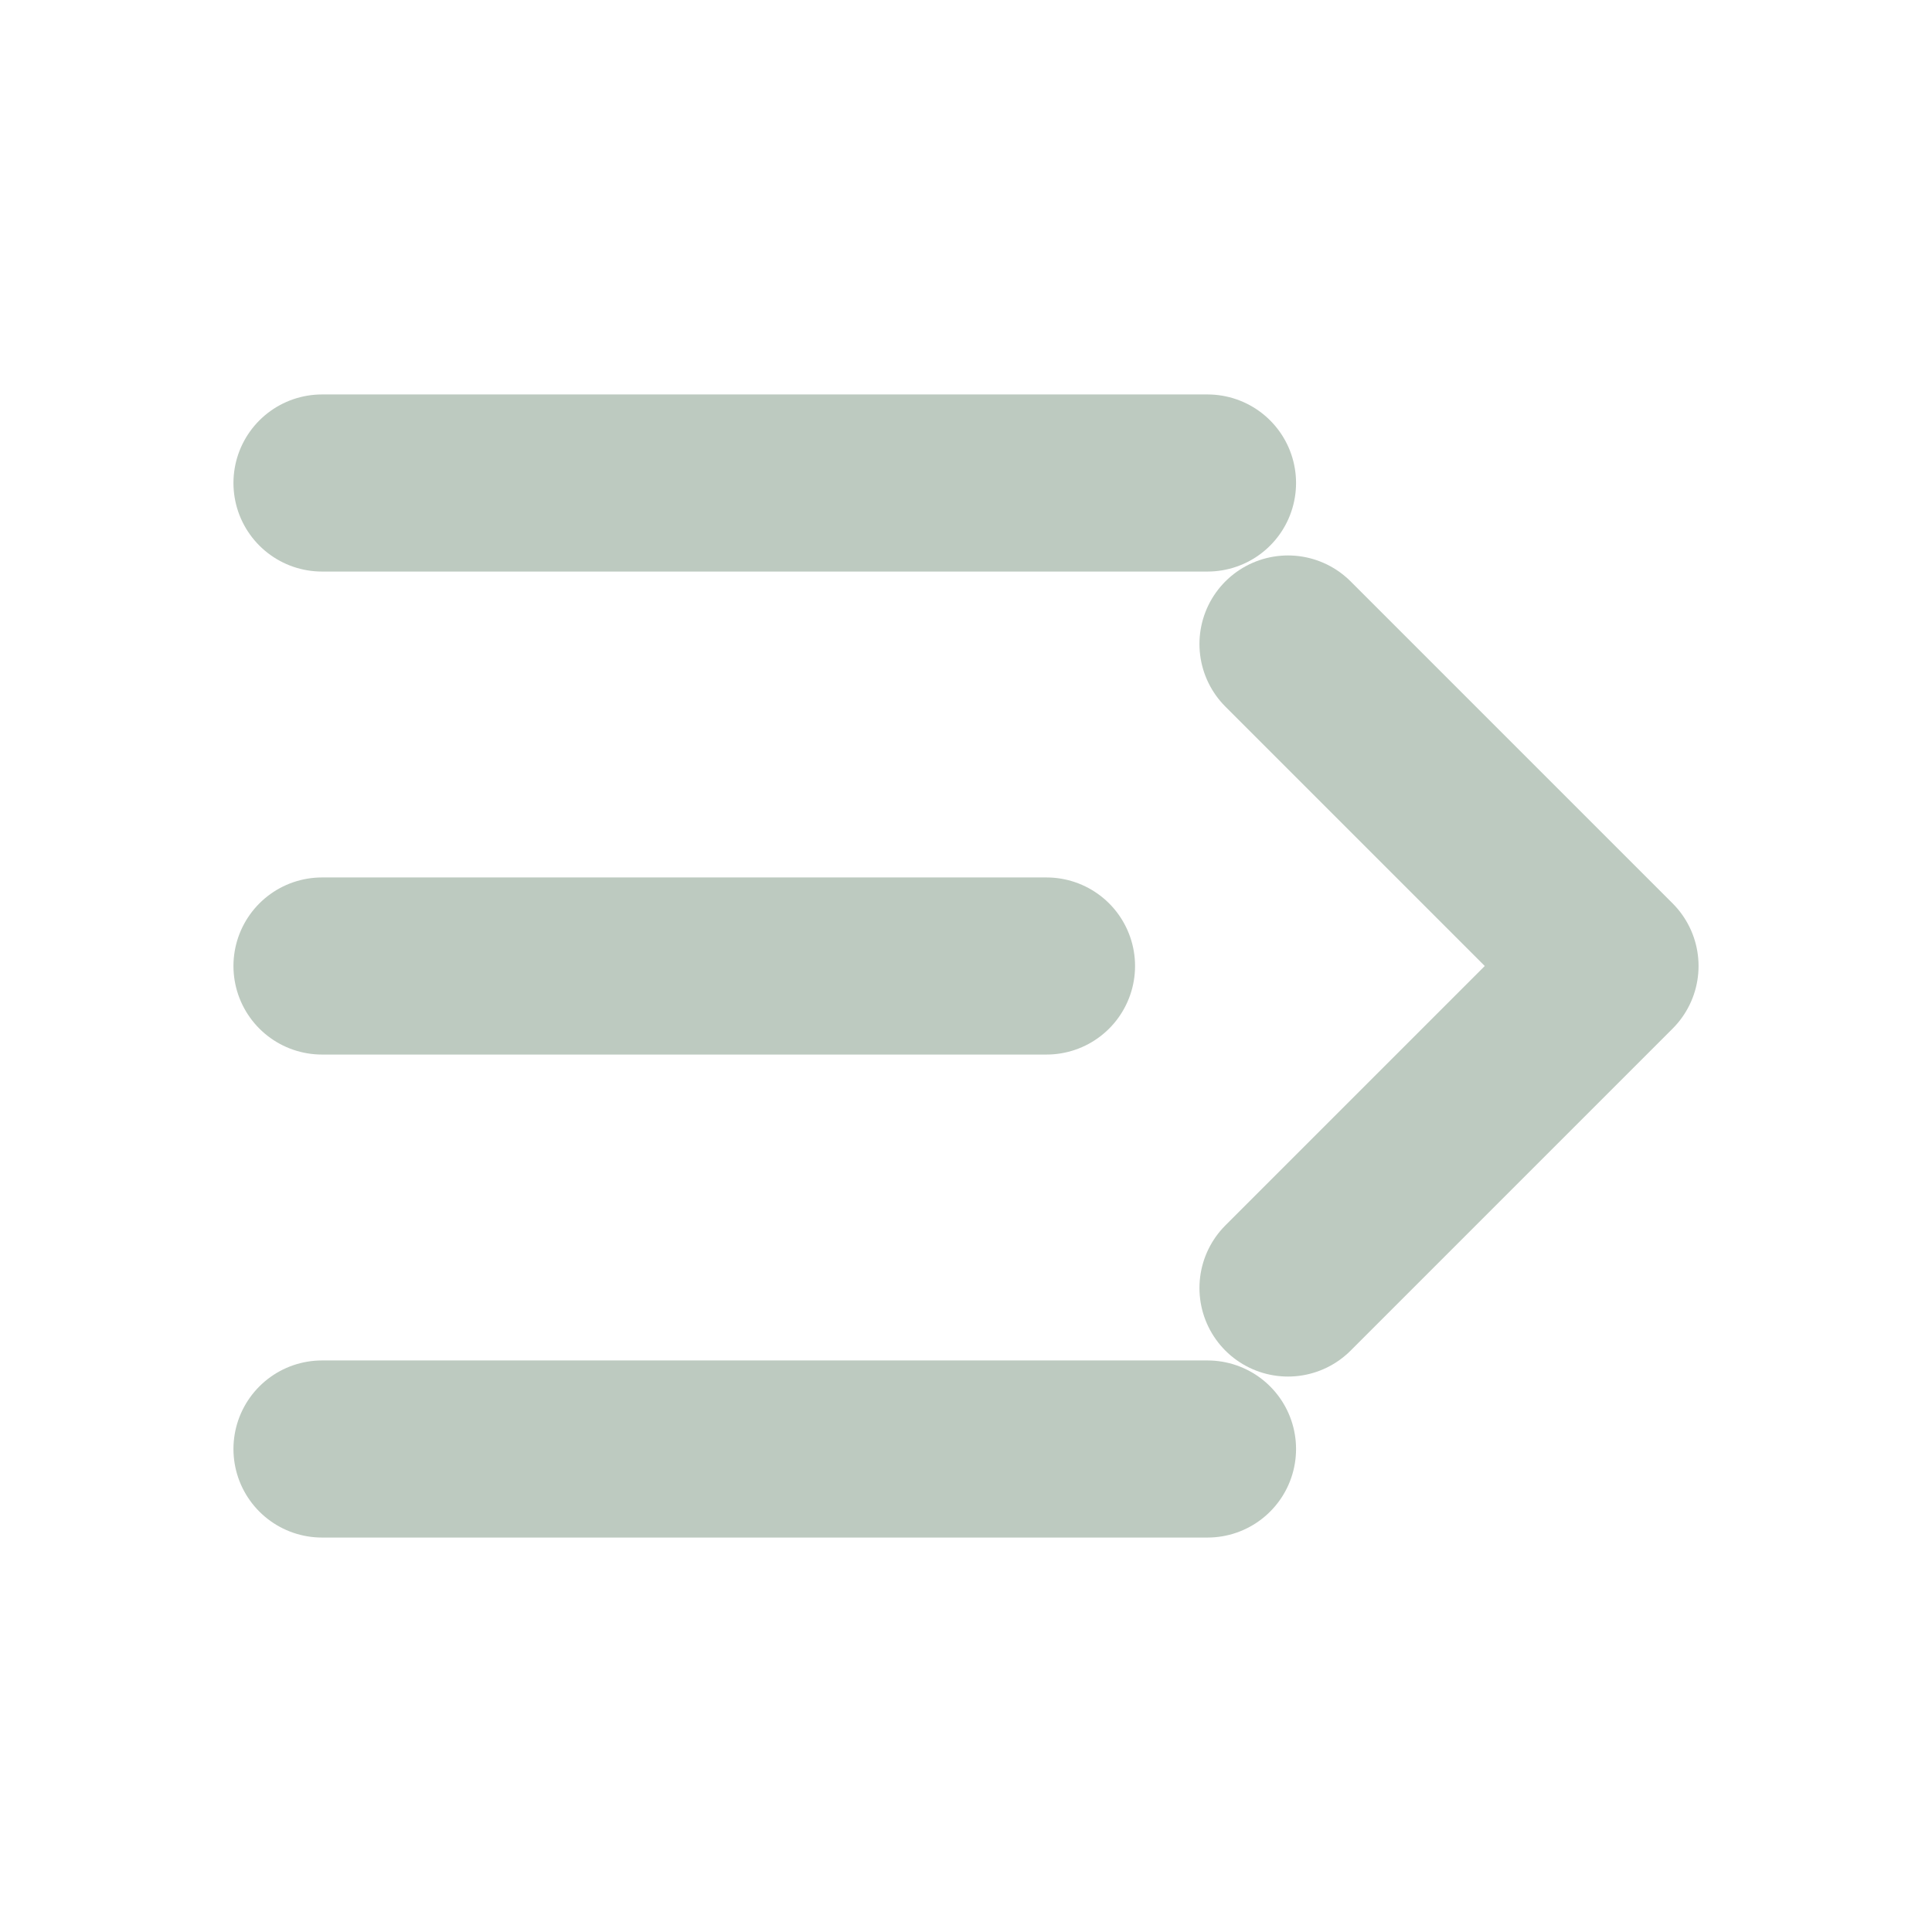
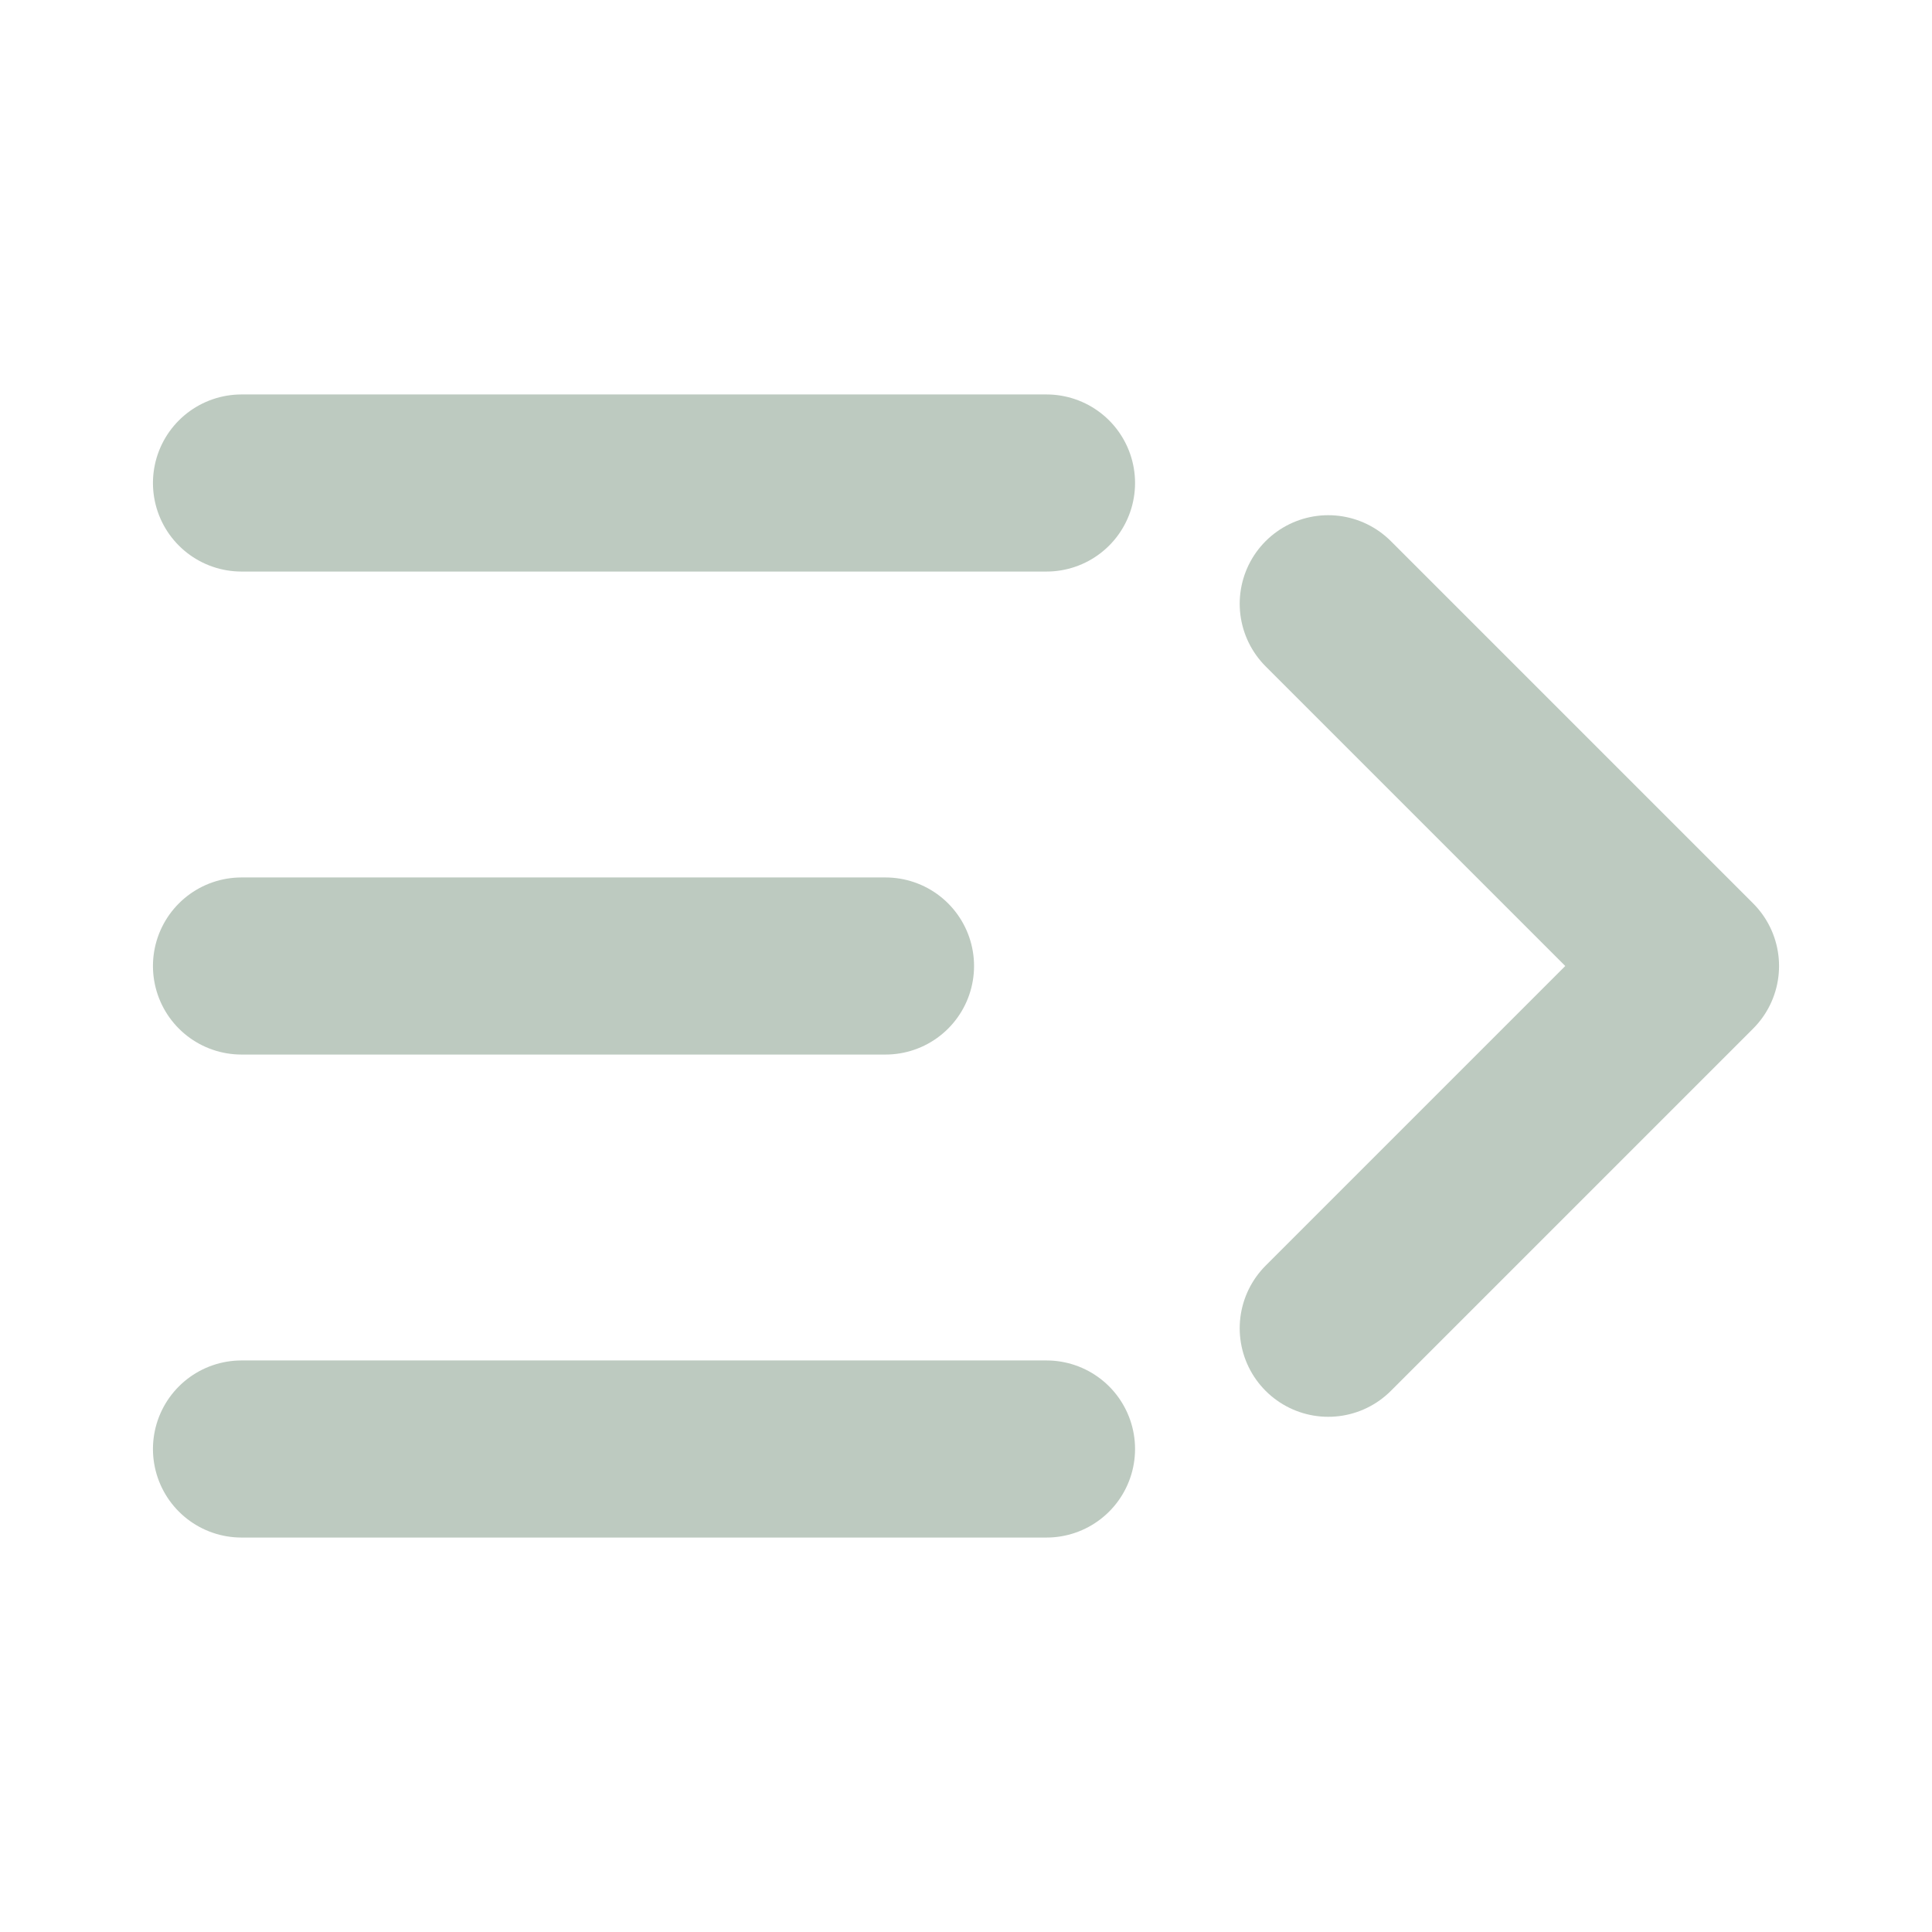
<svg xmlns="http://www.w3.org/2000/svg" viewBox="0 0 24 24" fill="none" stroke="#BDCAC0" stroke-width="2.2" stroke-linecap="round" stroke-linejoin="round">
-   <path d="M4 6h11M4 12h9M4 18h11" />
-   <path d="m16 8 4 4-4 4" />
+   <path d="M3 6h10M3 12h8M3 18h10" />
+   <path d="m16.5 7.5 4.5 4.5-4.5 4.5" />
</svg>
